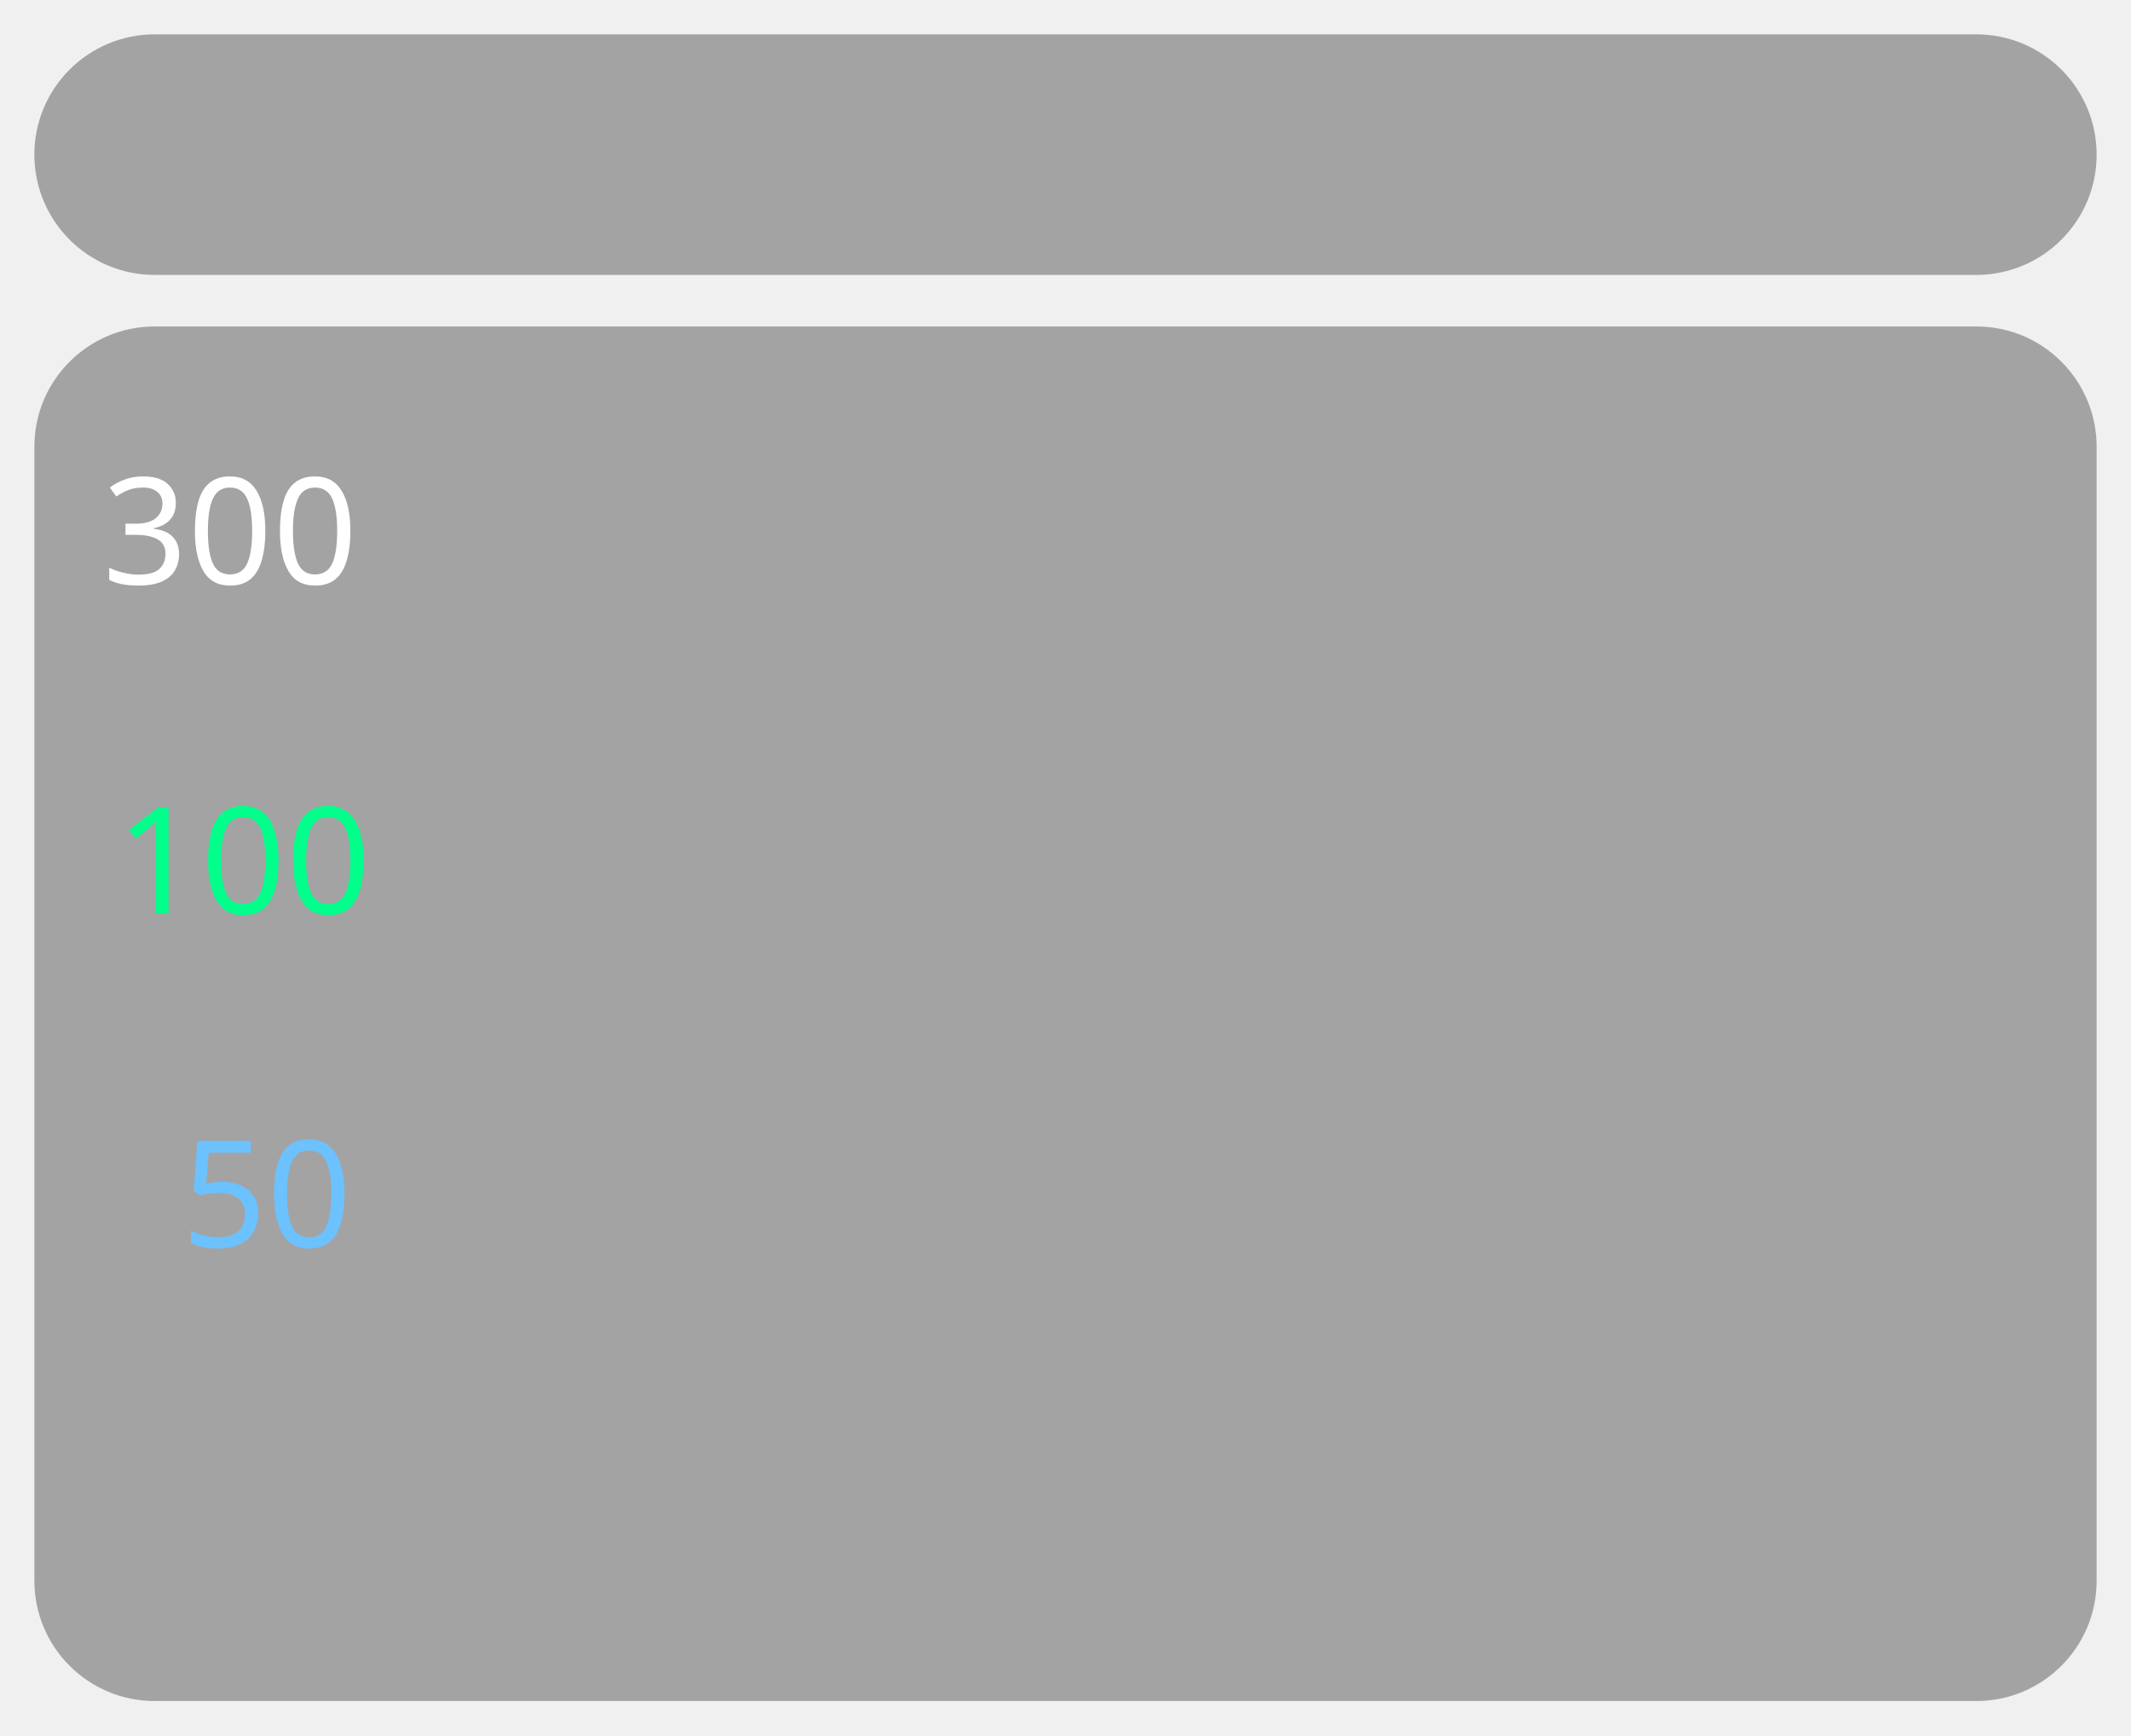
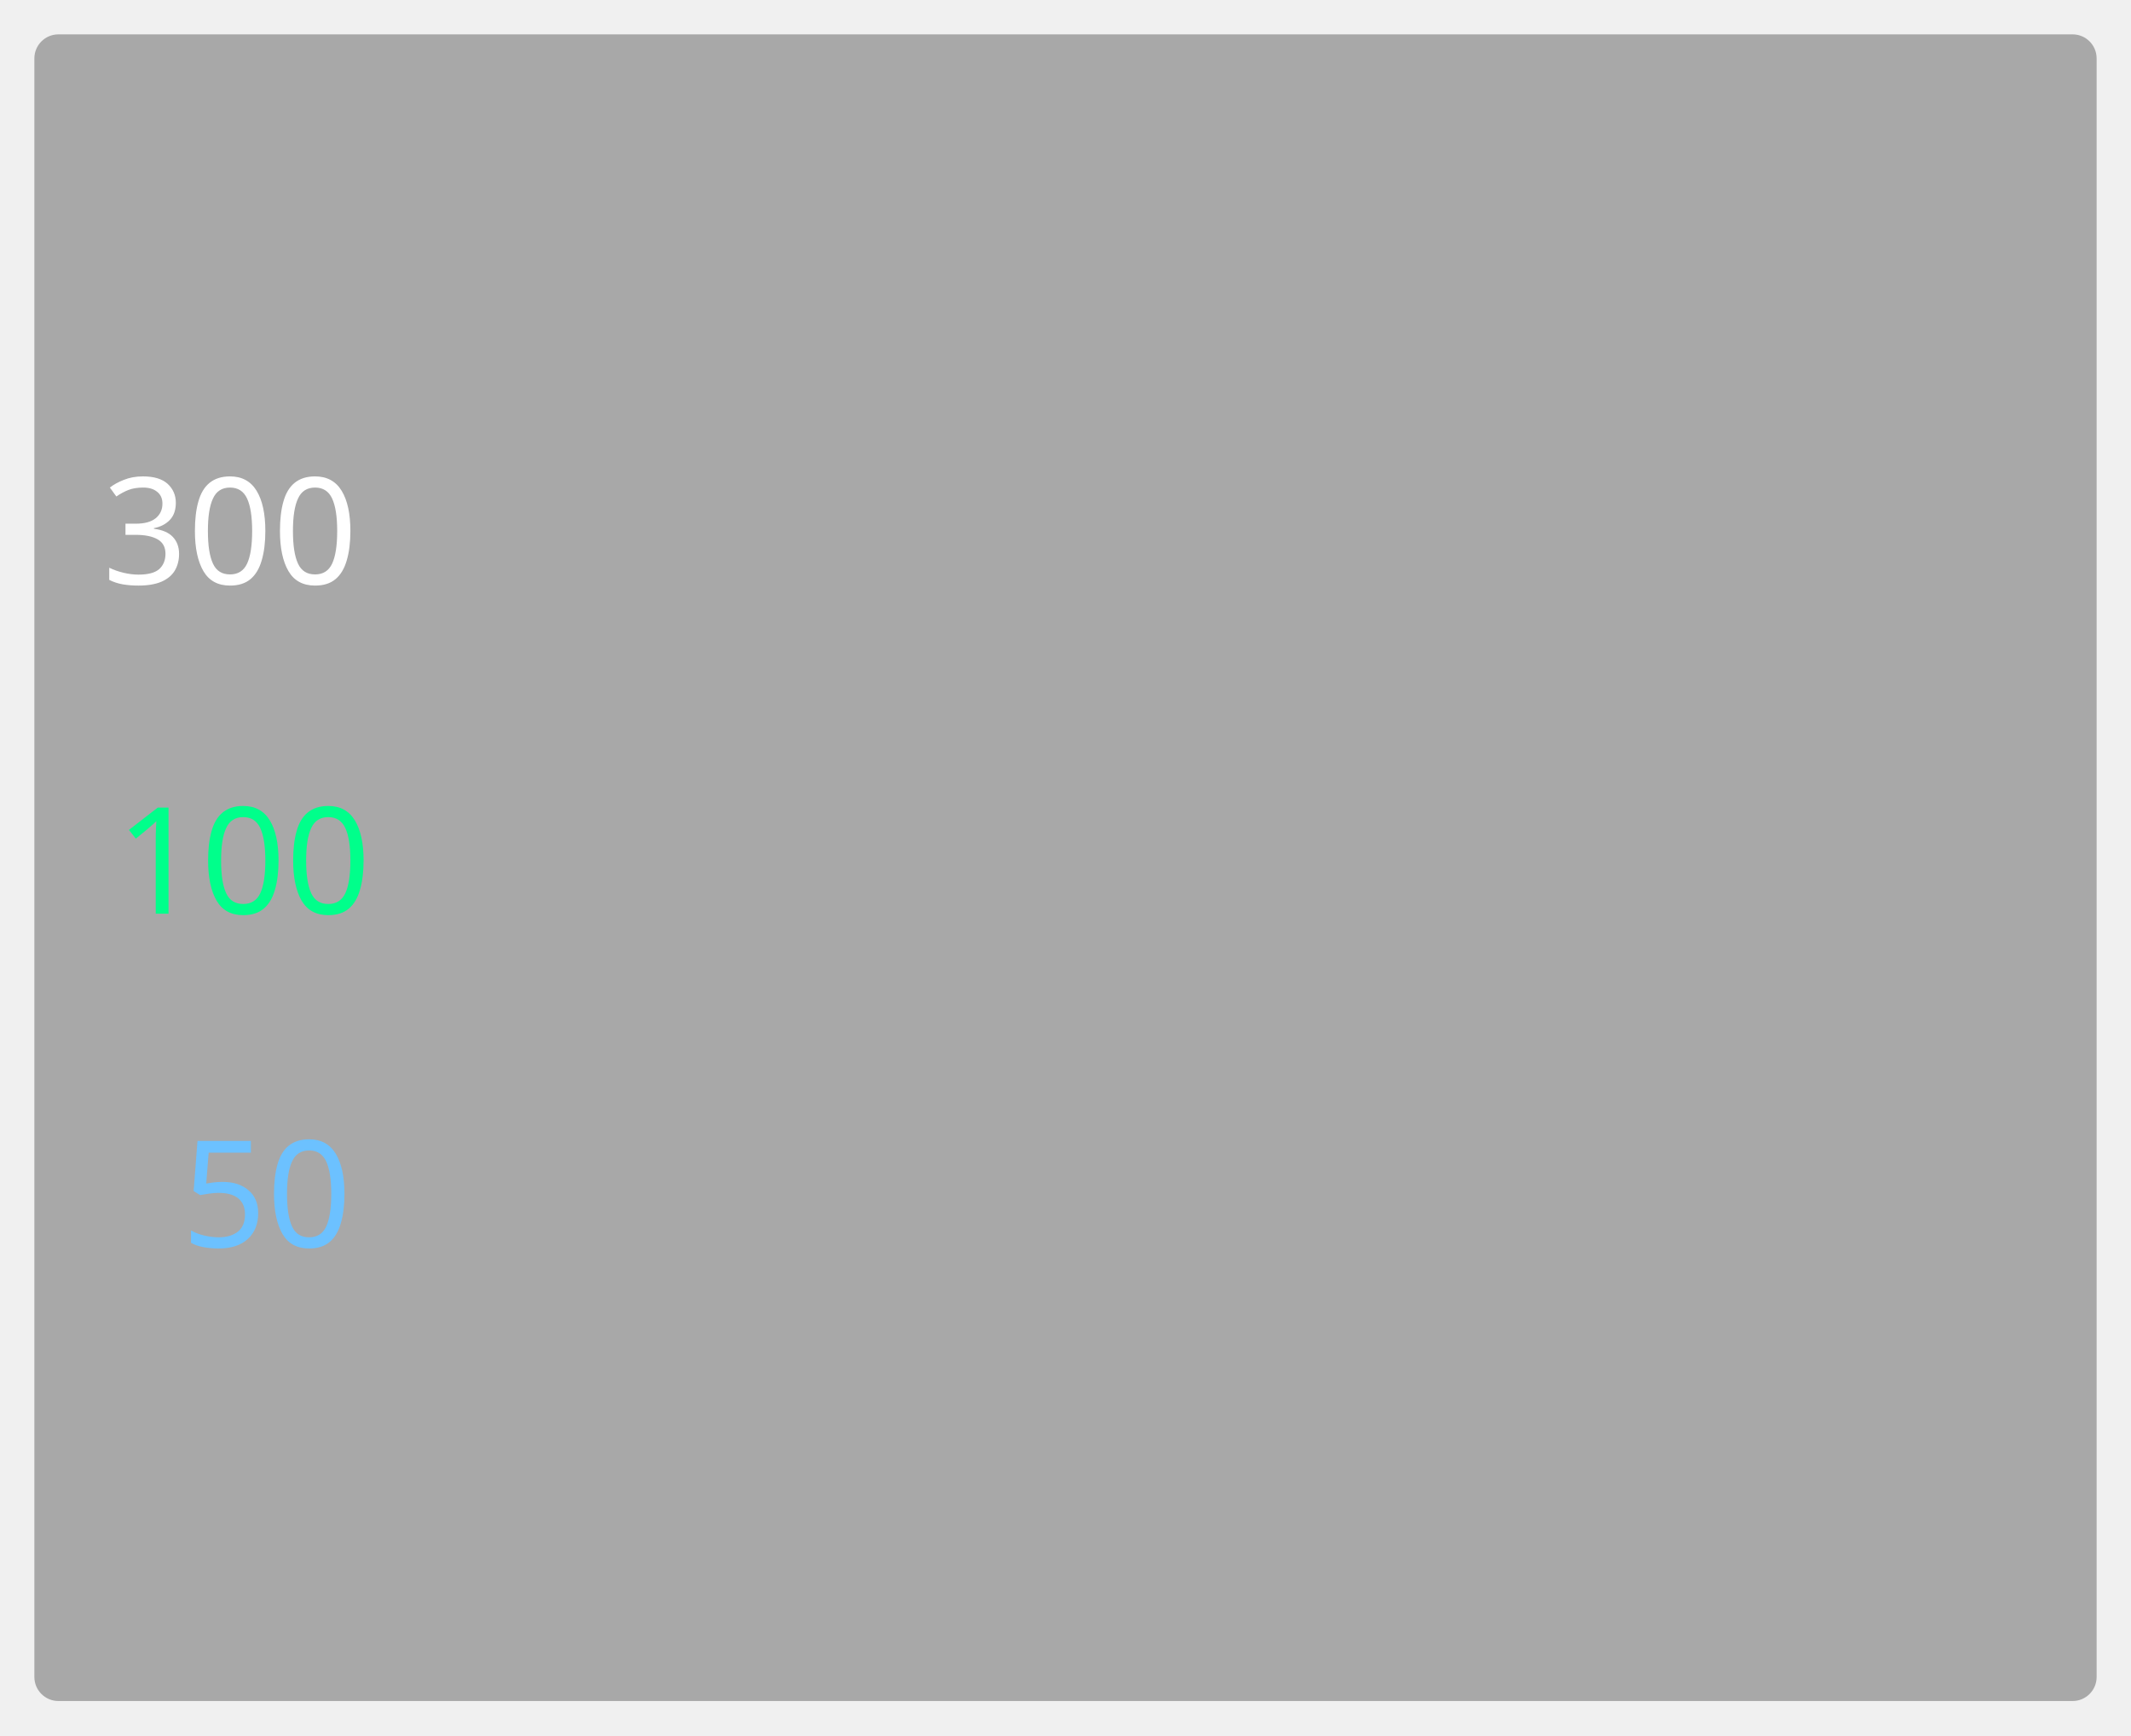
<svg xmlns="http://www.w3.org/2000/svg" width="620" height="505" viewBox="0 0 164.042 133.615" version="1.1" id="svg5">
  <defs id="defs2" />
  <g id="layer1" transform="translate(2.4636586e-6,0.2645834)">
-     <rect style="fill:#303030;fill-opacity:0.4;stroke:none;stroke-width:1.323;stroke-linecap:round;stroke-linejoin:round" id="rect924" width="158.75" height="18.521" x="2.646" y="2.381" rx="9.26" ry="9.26" />
-     <rect style="fill:#303030;fill-opacity:0.4;stroke:none;stroke-width:1.323;stroke-linecap:round;stroke-linejoin:round" id="rect924-3" width="158.75" height="105.833" x="2.646" y="24.871" rx="9.26" ry="9.26" />
+     <rect style="fill:#000000;stroke:#000000;stroke-width:0;stroke-linecap:round;stroke-miterlimit:4;stroke-dasharray:none;stroke-opacity:1;fill-opacity:0.302" id="rect852" width="158.75" height="128.323" x="2.646" y="2.381" rx="1.852" />
  </g>
  <g id="layer3">
    <text xml:space="preserve" style="font-size:11.445px;line-height:1.25;font-family:osifont;-inkscape-font-specification:osifont;display:inline;fill:#ffffff;fill-opacity:1;stroke-width:0.265" x="7.893" y="44.979" id="text6964-0">
      <tspan id="tspan6962-44" style="fill:#ffffff;fill-opacity:1;stroke-width:0.265" x="7.893" y="44.979">300</tspan>
    </text>
    <text xml:space="preserve" style="font-size:11.445px;line-height:1.25;font-family:osifont;-inkscape-font-specification:osifont;display:inline;fill:#00ff8b;fill-opacity:1;stroke-width:0.265" x="8.91" y="70.351" id="text6964-8-4">
      <tspan id="tspan6962-4-4" style="fill:#00ff8b;fill-opacity:1;stroke-width:0.265" x="8.91" y="70.351">100</tspan>
    </text>
    <text xml:space="preserve" style="font-size:11.445px;line-height:1.25;font-family:osifont;-inkscape-font-specification:osifont;display:inline;fill:#6cc1ff;fill-opacity:1;stroke-width:0.265" x="13.985" y="96.016" id="text6964-8-8-7">
      <tspan id="tspan6962-4-1-6" style="fill:#6cc1ff;fill-opacity:1;stroke-width:0.265" x="13.985" y="96.016">50</tspan>
    </text>
  </g>
</svg>
